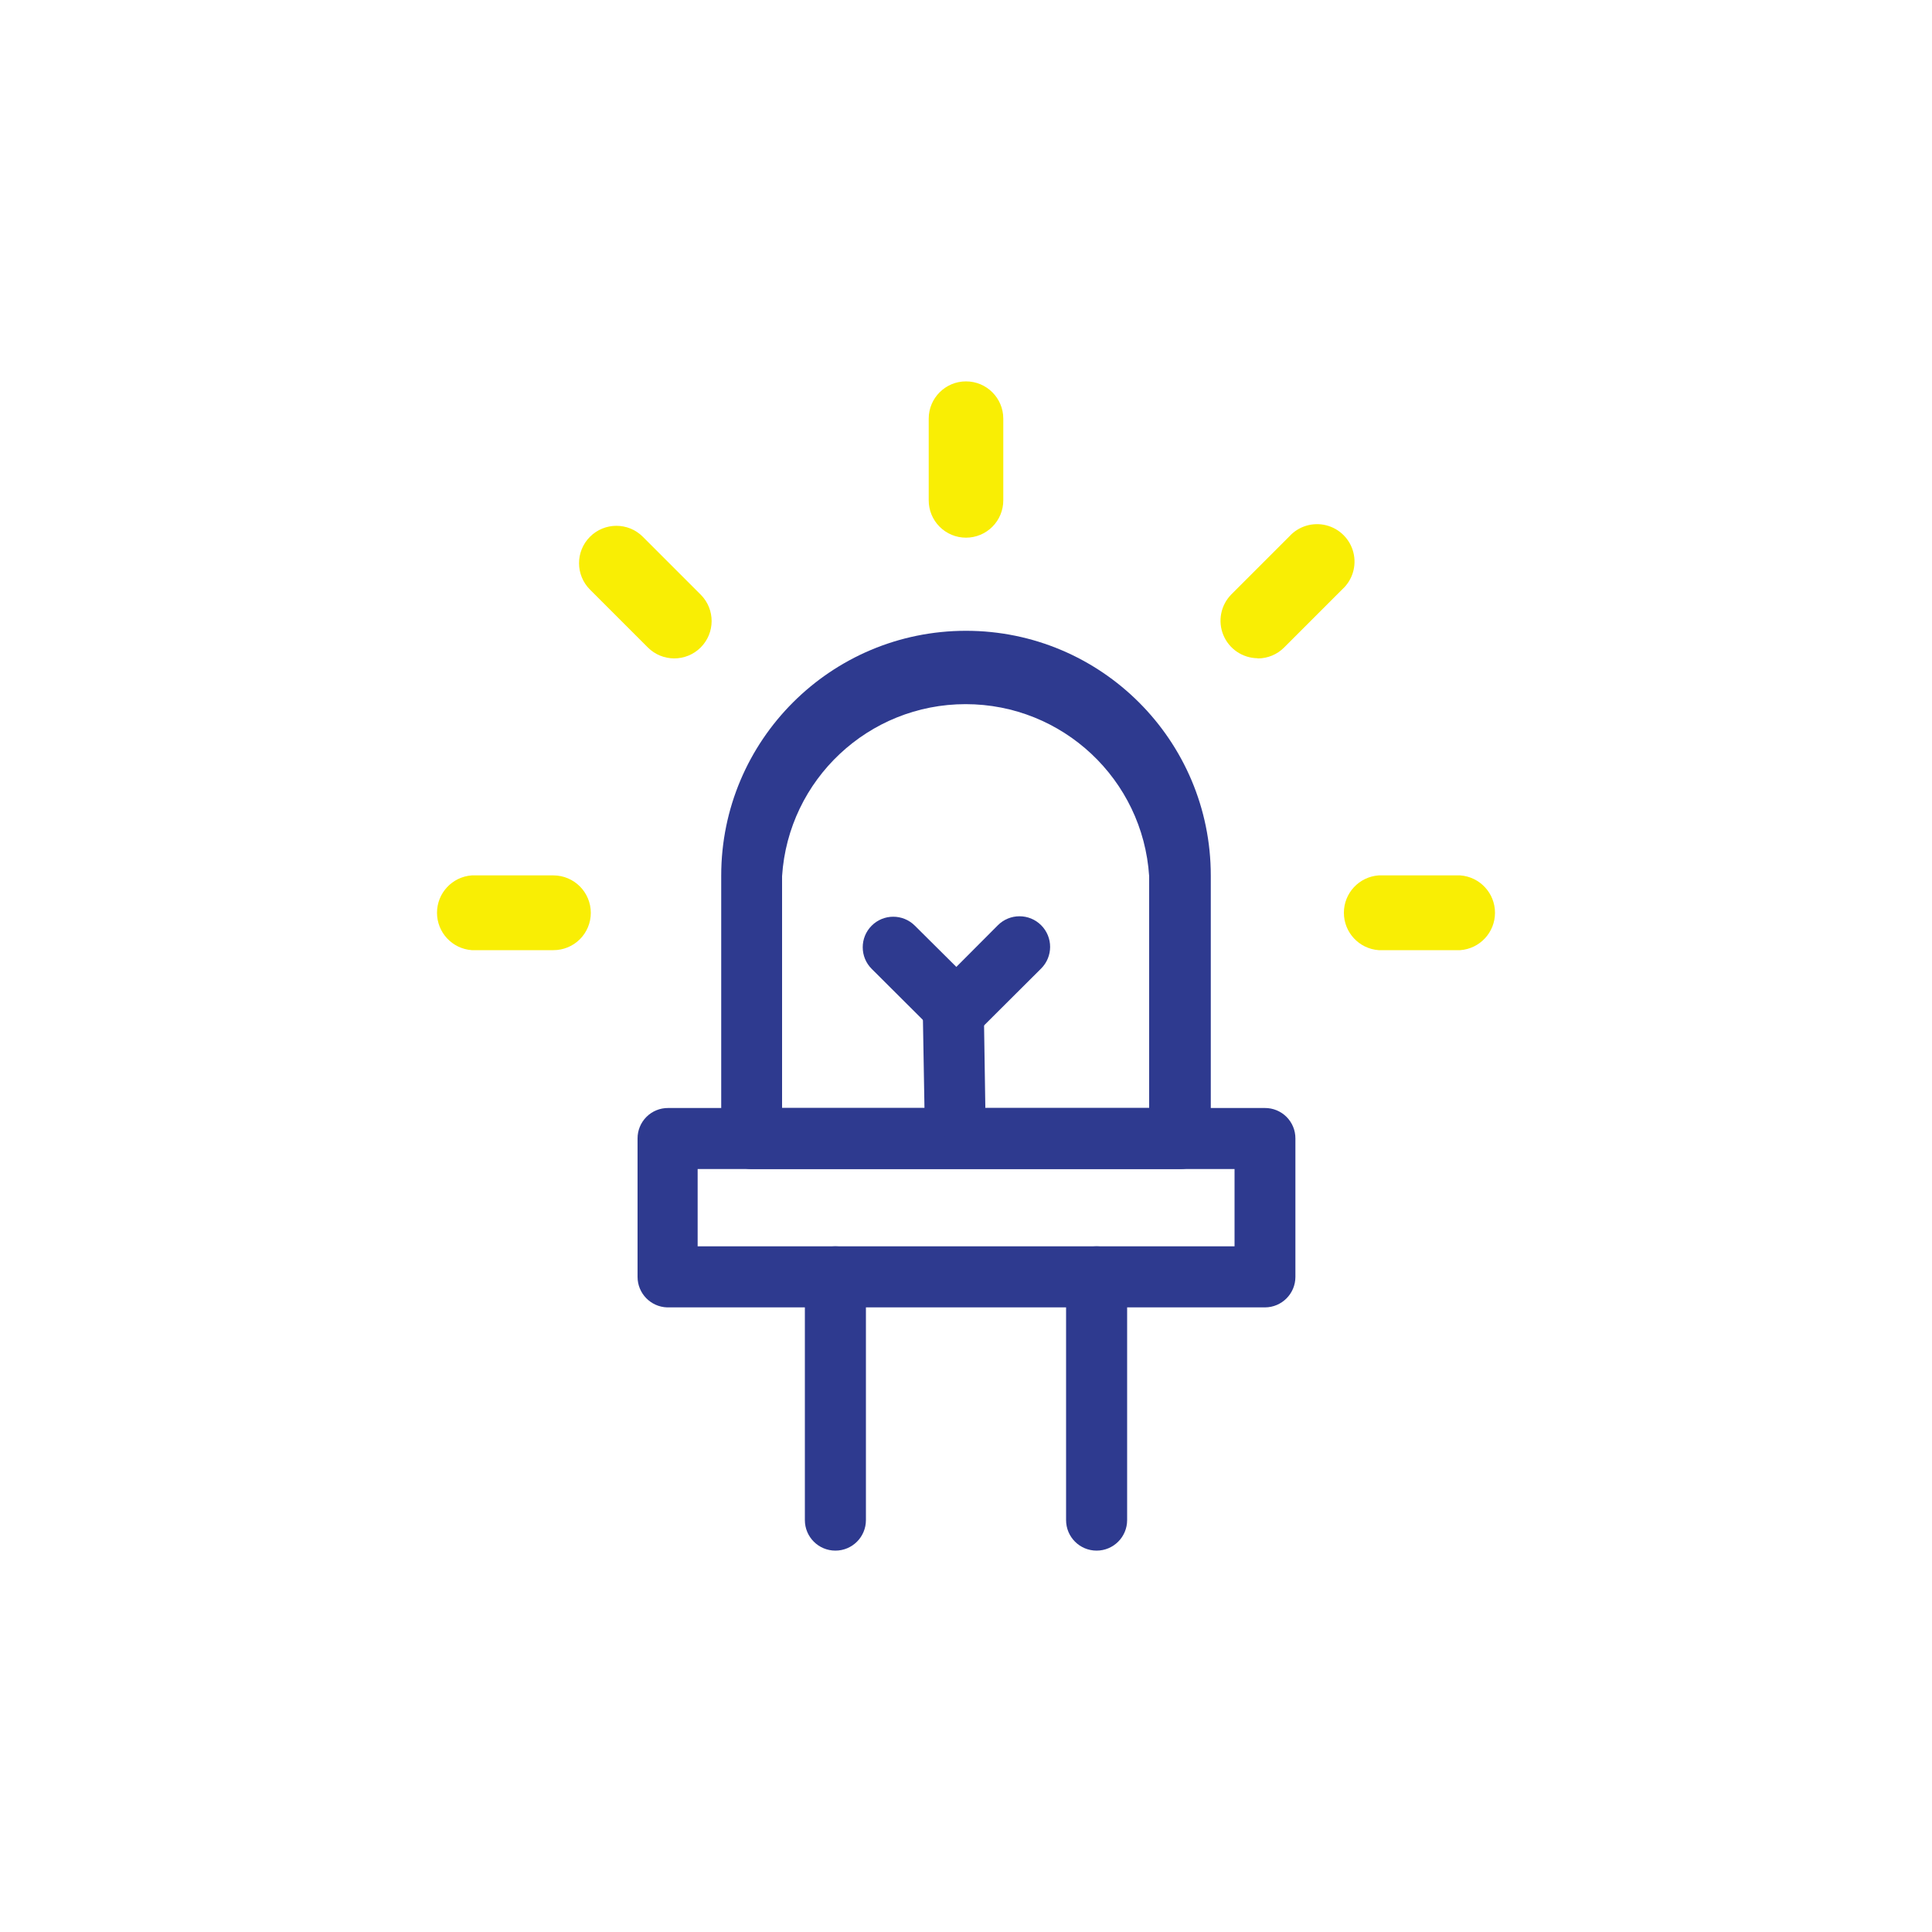
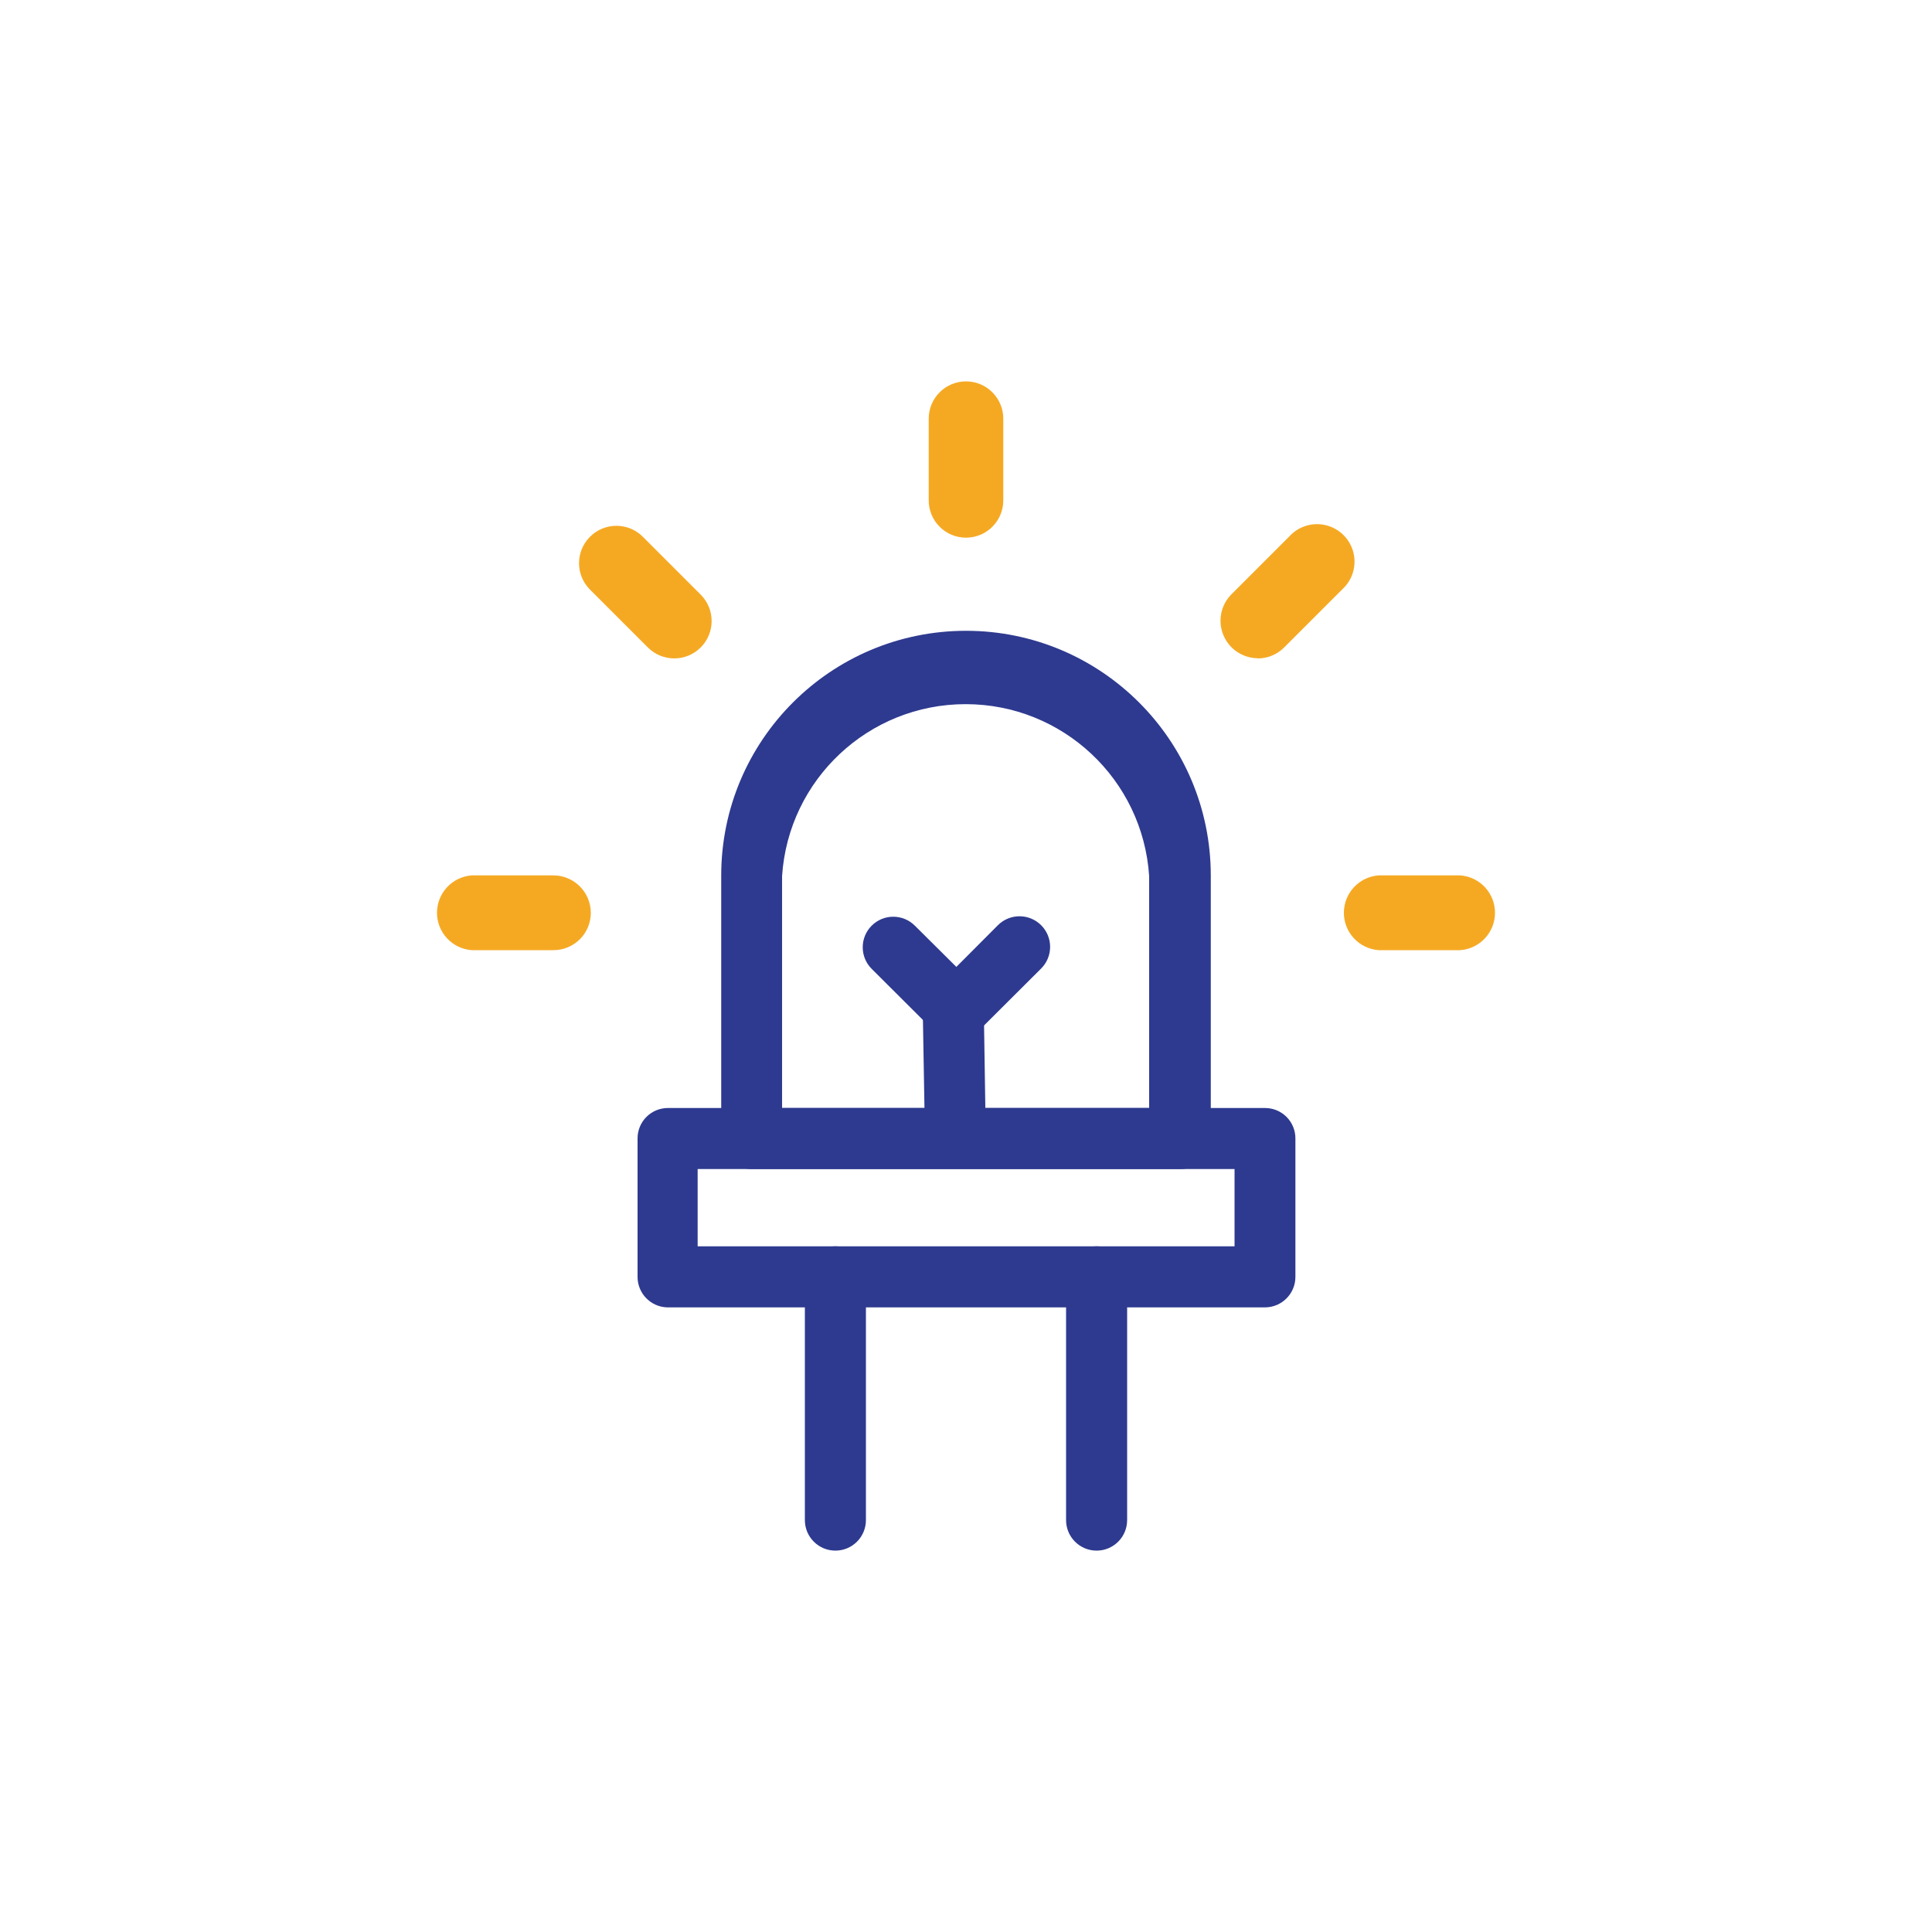
<svg xmlns="http://www.w3.org/2000/svg" id="圖層_1" data-name="圖層 1" viewBox="0 0 100 100">
  <defs>
-     <style>.cls-1{fill:#f9ee04;}.cls-2{fill:#2e3a8f;}</style>
+     <style>.cls-1{fill:#f5a923;}.cls-2{fill:#2e3a8f;}</style>
  </defs>
  <path class="cls-1" d="M75.58,45.31H71.36a1.94,1.94,0,0,0,0,3.87h4.22a1.94,1.94,0,0,0,0-3.87Z" />
  <path class="cls-1" d="M50,27.83a1.93,1.93,0,0,0,1.93-1.94V21.67a1.93,1.93,0,1,0-3.86,0v4.22A1.93,1.93,0,0,0,50,27.83Z" />
  <path class="cls-1" d="M65.1,34.08a1.92,1.92,0,0,0,1.37-.57l3-3a1.94,1.94,0,1,0-2.74-2.74l-3,3a1.94,1.94,0,0,0,1.36,3.3Z" />
  <path class="cls-1" d="M33.53,33.51a1.93,1.93,0,0,0,2.74-2.73l-3-3a1.93,1.93,0,1,0-2.73,2.74Z" />
  <path class="cls-1" d="M30.58,47.25a1.94,1.94,0,0,0-1.94-1.94H24.42a1.94,1.94,0,0,0,0,3.87h4.22A1.93,1.93,0,0,0,30.58,47.25Z" />
  <path class="cls-2" d="M65.47,67.67H34.53A1.58,1.58,0,0,1,33,66.09V58.93a1.57,1.57,0,0,1,1.58-1.58H65.47a1.57,1.57,0,0,1,1.58,1.58v7.16A1.58,1.58,0,0,1,65.47,67.67ZM36.11,64.51H63.9v-4H36.11Z" />
  <path class="cls-2" d="M61.1,60.51H38.9a1.57,1.57,0,0,1-1.57-1.58V45.32a12.67,12.67,0,1,1,25.34,0V58.93A1.57,1.57,0,0,1,61.1,60.51ZM40.48,57.35h19v-12a9.52,9.52,0,0,0-19,0Z" />
  <path class="cls-2" d="M43.24,80.26a1.58,1.58,0,0,1-1.58-1.58V66.09a1.58,1.58,0,1,1,3.16,0V78.68A1.58,1.58,0,0,1,43.24,80.26Z" />
  <path class="cls-2" d="M56.76,80.26a1.58,1.58,0,0,1-1.58-1.58V66.09a1.58,1.58,0,0,1,3.16,0V78.68A1.58,1.58,0,0,1,56.76,80.26Z" />
  <path class="cls-2" d="M49.34,53.71a1.54,1.54,0,0,1-1.11-.46l-3.11-3.1a1.58,1.58,0,0,1,2.23-2.24L50.46,51a1.58,1.58,0,0,1-1.12,2.69Z" />
  <path class="cls-2" d="M49.66,53.71A1.58,1.58,0,0,1,48.55,51l3.1-3.11a1.58,1.58,0,0,1,2.24,2.24l-3.11,3.1A1.57,1.57,0,0,1,49.66,53.71Z" />
  <path class="cls-2" d="M49.43,58.89a1.57,1.57,0,0,1-1.58-1.55l-.09-5.18a1.58,1.58,0,0,1,1.56-1.6,1.59,1.59,0,0,1,1.6,1.55L51,57.28a1.59,1.59,0,0,1-1.56,1.61Z" />
</svg>
